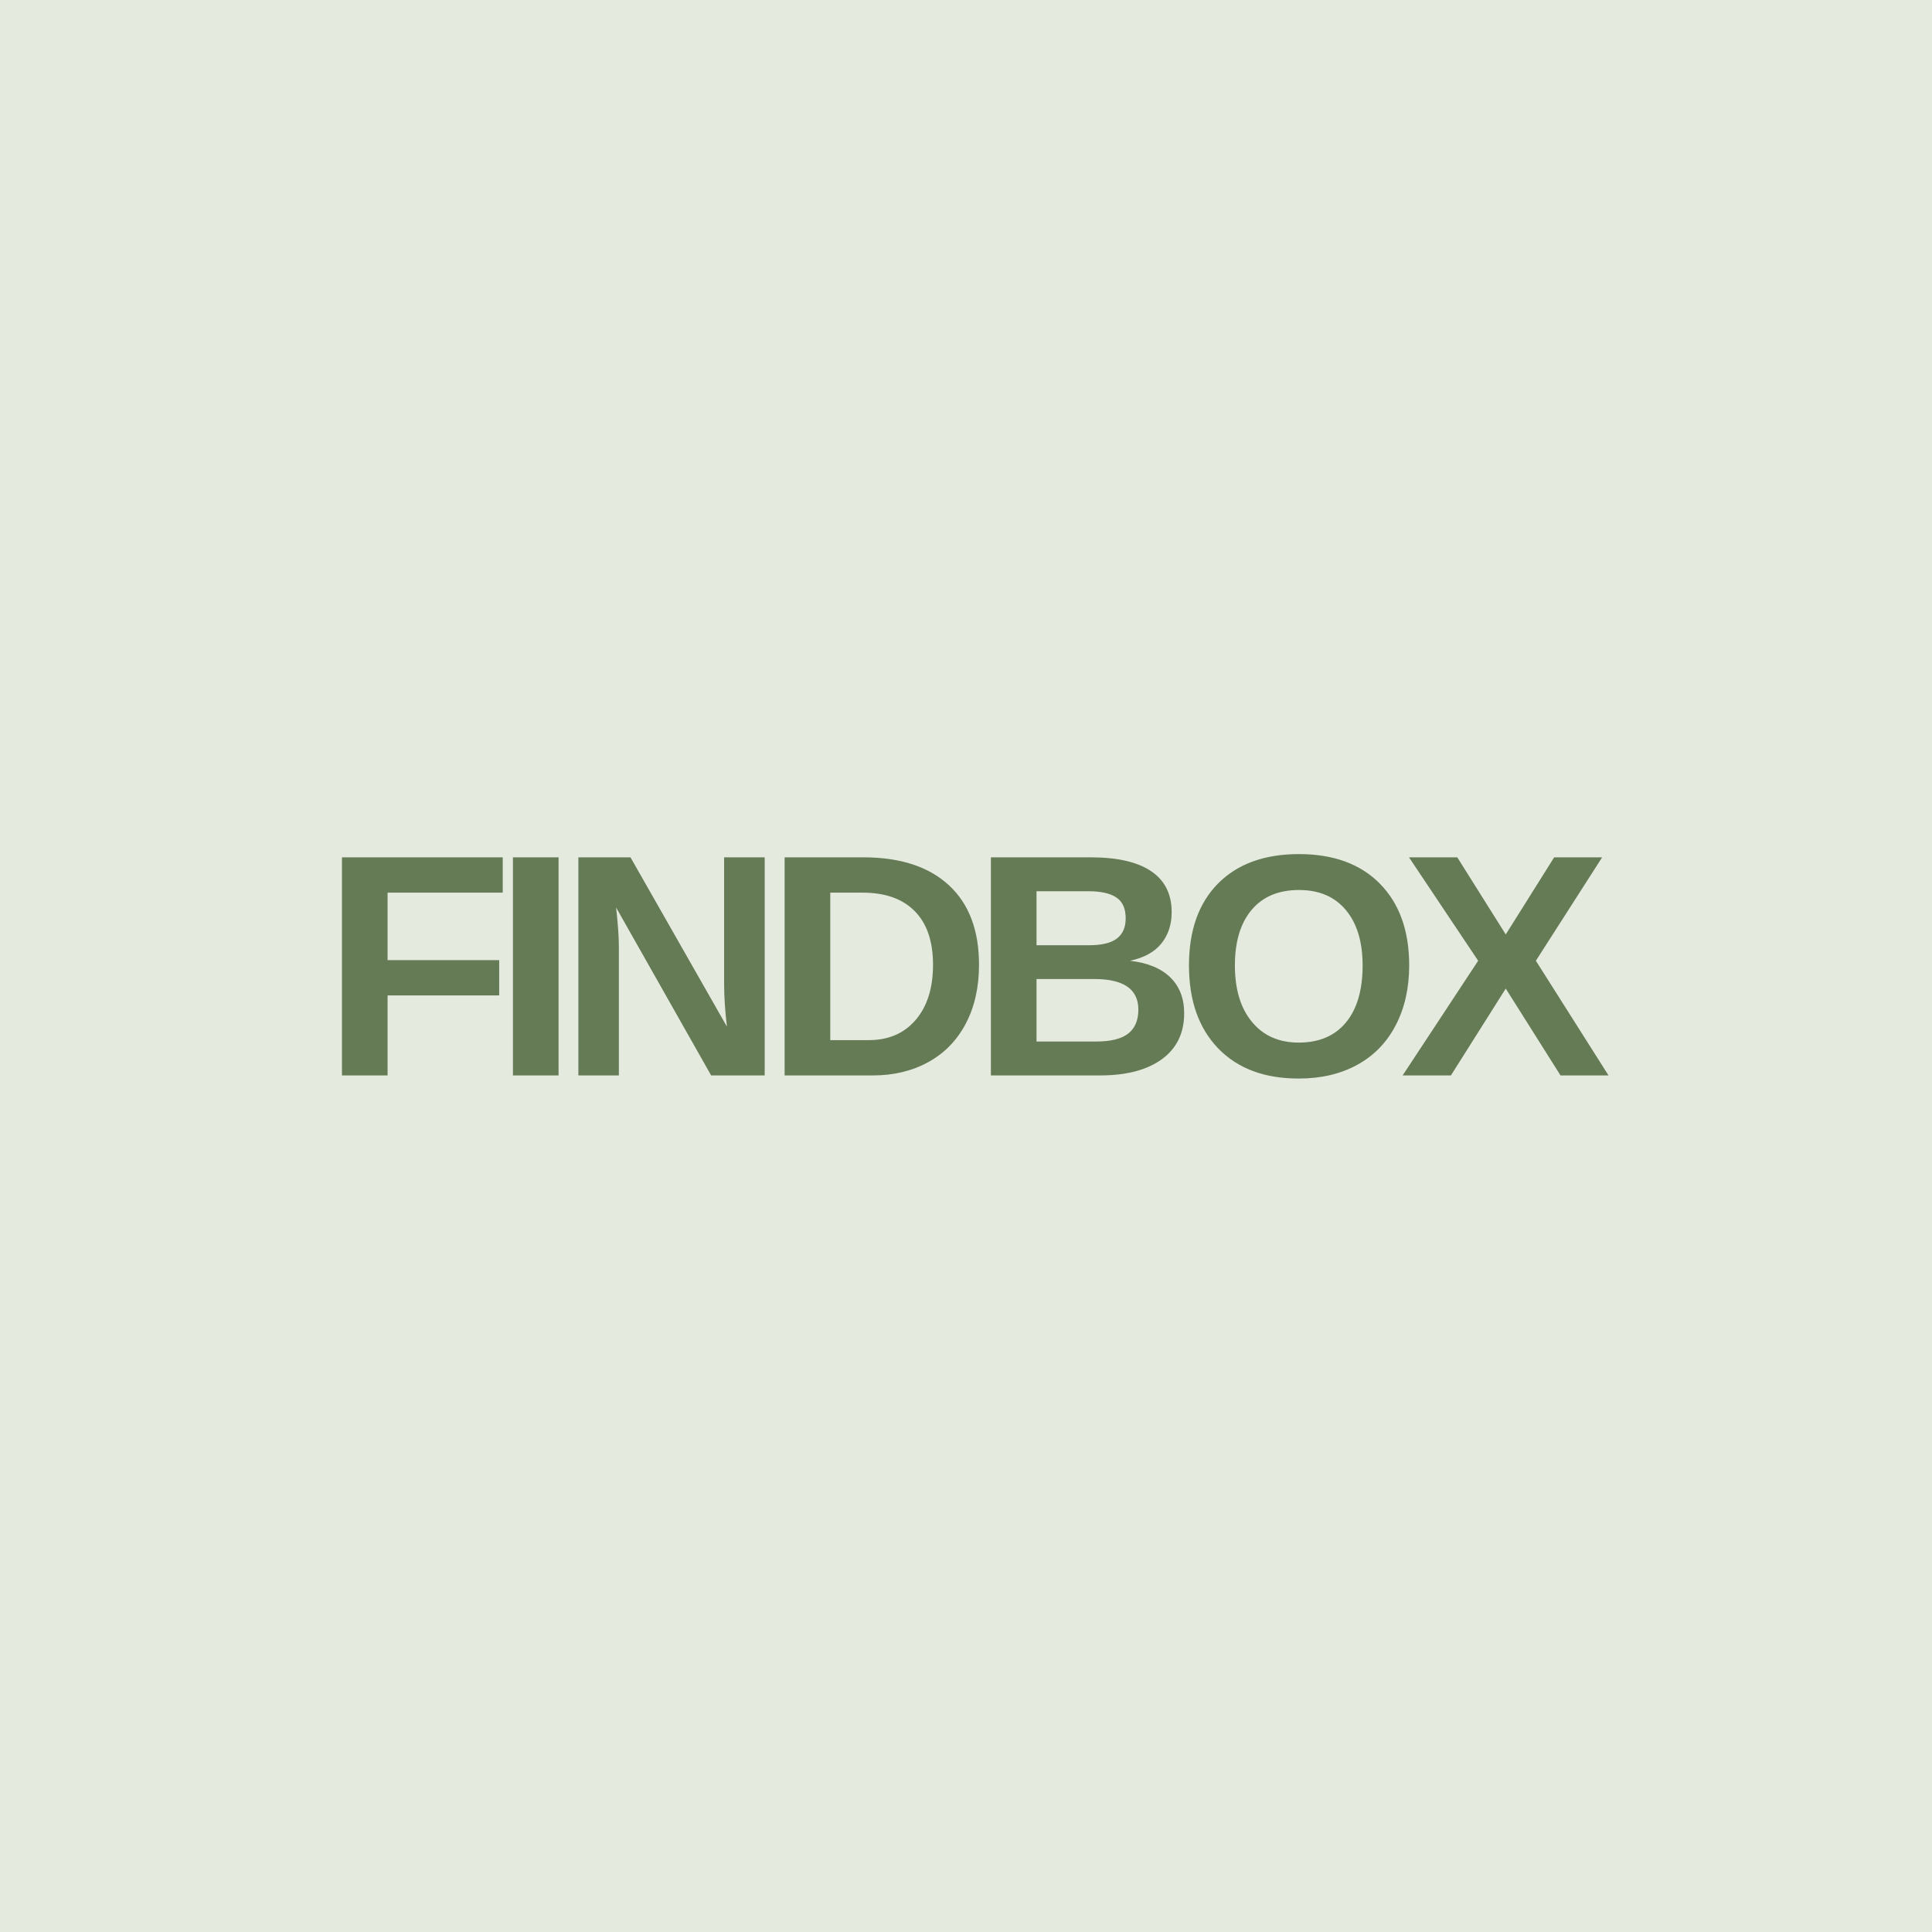
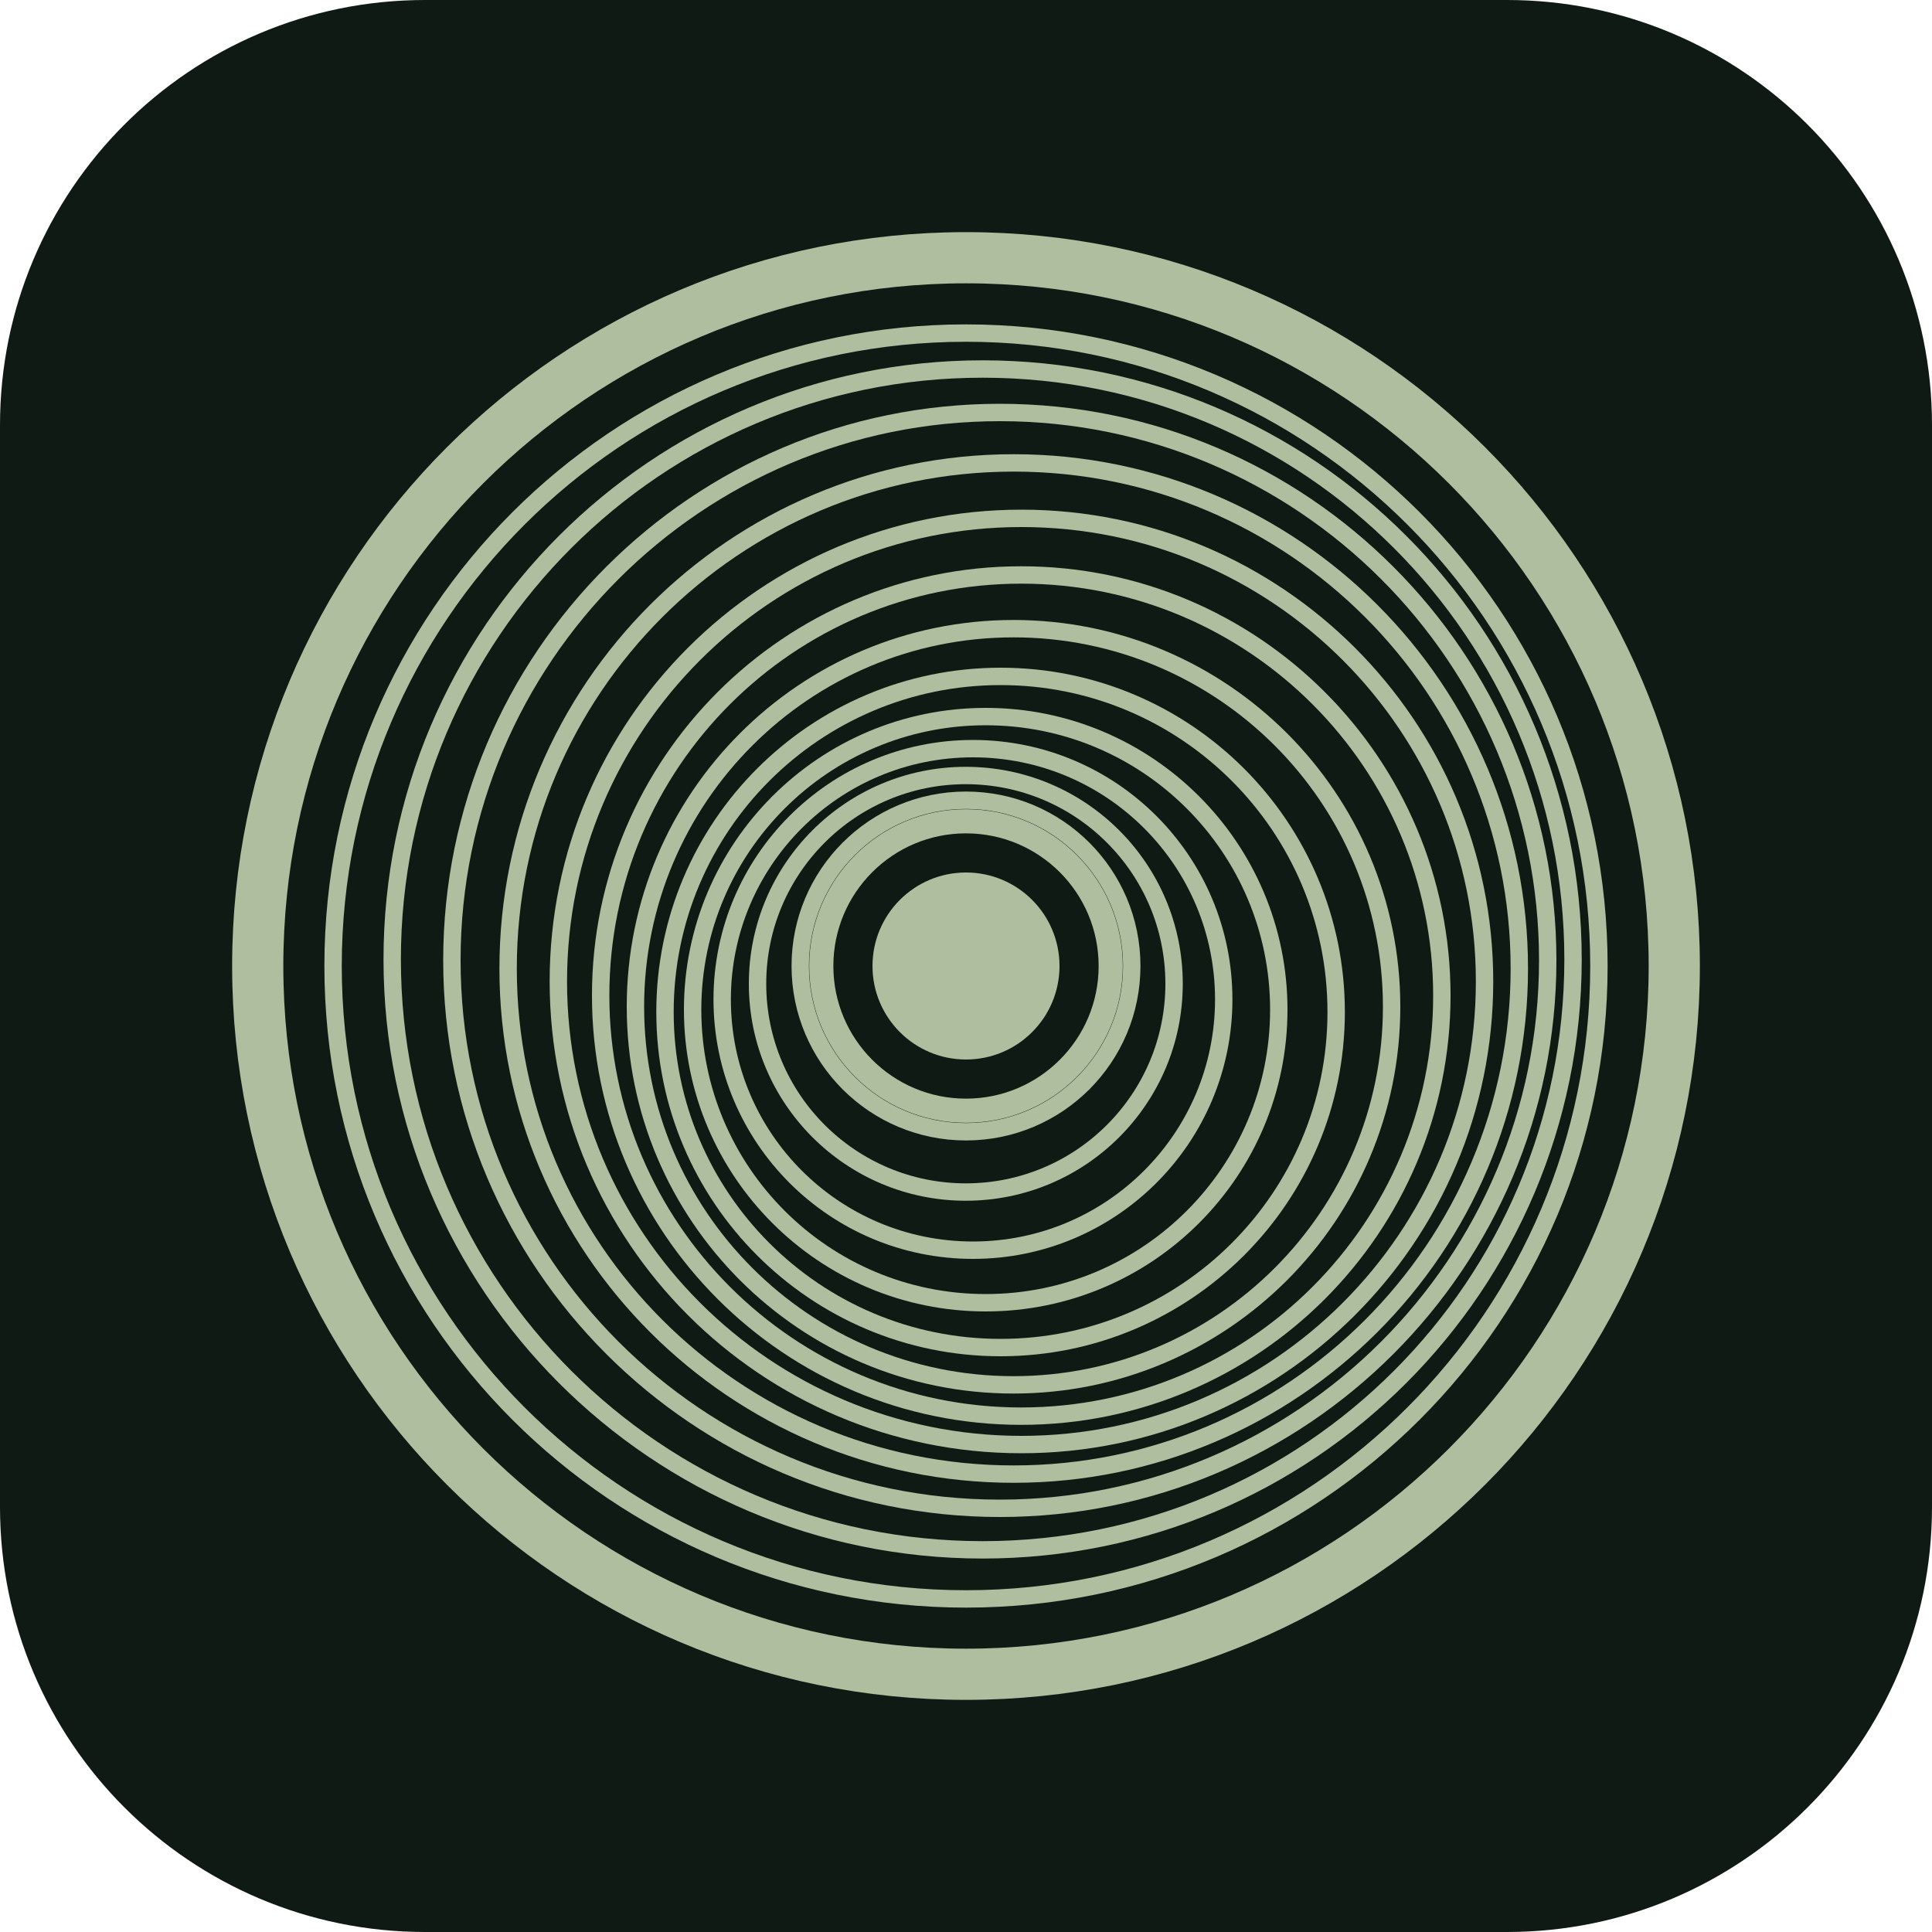
- <svg xmlns="http://www.w3.org/2000/svg" width="512" height="512" viewBox="0 0 512 512">
-   <rect width="512" height="512" fill="#e5eade" />
-   <text x="256" y="285" text-anchor="middle" font-family="Arial,Helvetica,sans-serif" font-size="84" font-weight="600" letter-spacing="-6" fill="#657b56" textLength="352" lengthAdjust="spacingAndGlyphs">FINDBOX</text>
+ <svg xmlns="http://www.w3.org/2000/svg" width="512" height="512" viewBox="0 0 100 100">
+   <rect width="100" height="100" rx="22" fill="#0f1a14" />
+   <circle cx="50.00" cy="50.00" r="36.66" fill="none" stroke="#aebe9e" stroke-width="2.65" />
+   <circle cx="50.00" cy="50.00" r="32.76" fill="none" stroke="#aebe9e" stroke-width="0.90" />
+   <circle cx="50.86" cy="49.66" r="30.56" fill="none" stroke="#aebe9e" stroke-width="0.90" />
+   <circle cx="51.75" cy="49.71" r="28.36" fill="none" stroke="#aebe9e" stroke-width="0.90" />
+   <circle cx="52.47" cy="50.13" r="26.17" fill="none" stroke="#aebe9e" stroke-width="0.90" />
+   <circle cx="52.87" cy="50.80" r="23.97" fill="none" stroke="#aebe9e" stroke-width="0.90" />
+   <circle cx="52.86" cy="51.53" r="21.77" fill="none" stroke="#aebe9e" stroke-width="0.90" />
+   <circle cx="52.46" cy="52.11" r="19.57" fill="none" stroke="#aebe9e" stroke-width="0.90" />
+   <circle cx="51.79" cy="52.38" r="17.37" fill="none" stroke="#aebe9e" stroke-width="0.90" />
+   <circle cx="51.02" cy="52.26" r="15.17" fill="none" stroke="#aebe9e" stroke-width="0.90" />
+   <circle cx="50.36" cy="51.73" r="12.98" fill="none" stroke="#aebe9e" stroke-width="0.90" />
+   <circle cx="49.99" cy="50.92" r="10.78" fill="none" stroke="#aebe9e" stroke-width="0.90" />
+   <circle cx="50.00" cy="50.00" r="8.58" fill="none" stroke="#aebe9e" stroke-width="0.90" />
+   <circle cx="50" cy="50" r="7.49" fill="none" stroke="#aebe9e" stroke-width="1.25" />
+   <circle cx="50" cy="50" r="4.84" fill="#aebe9e" />
</svg>
